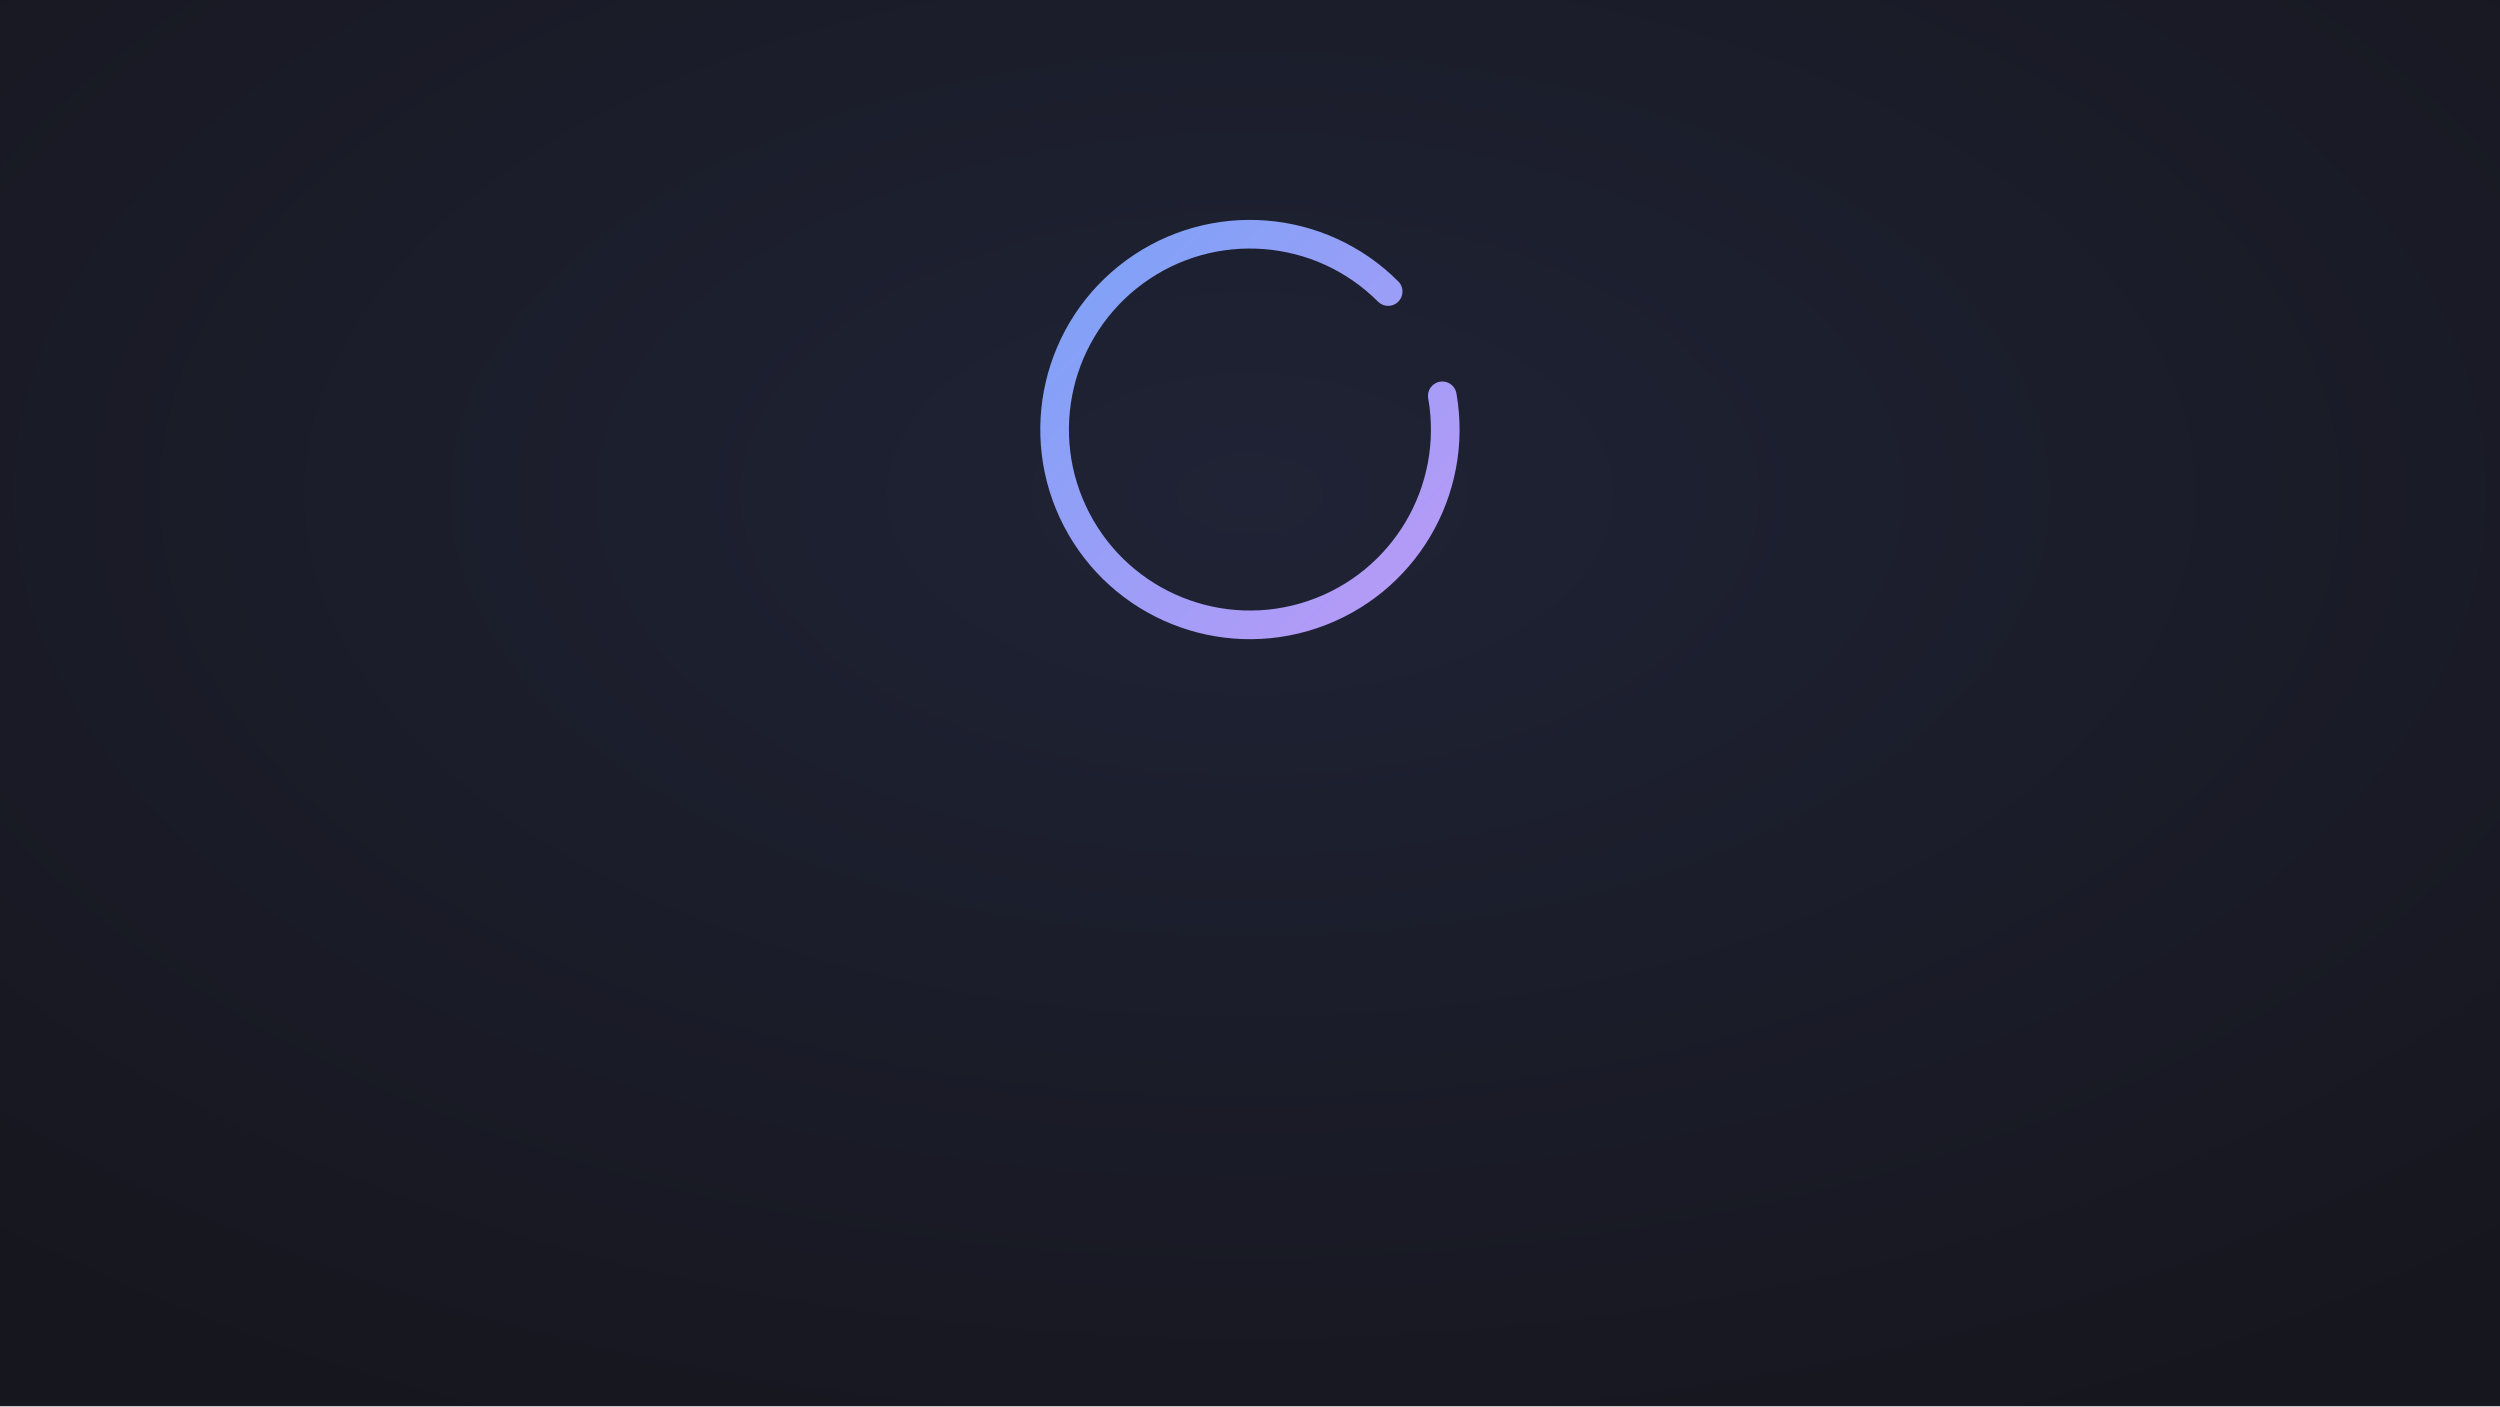
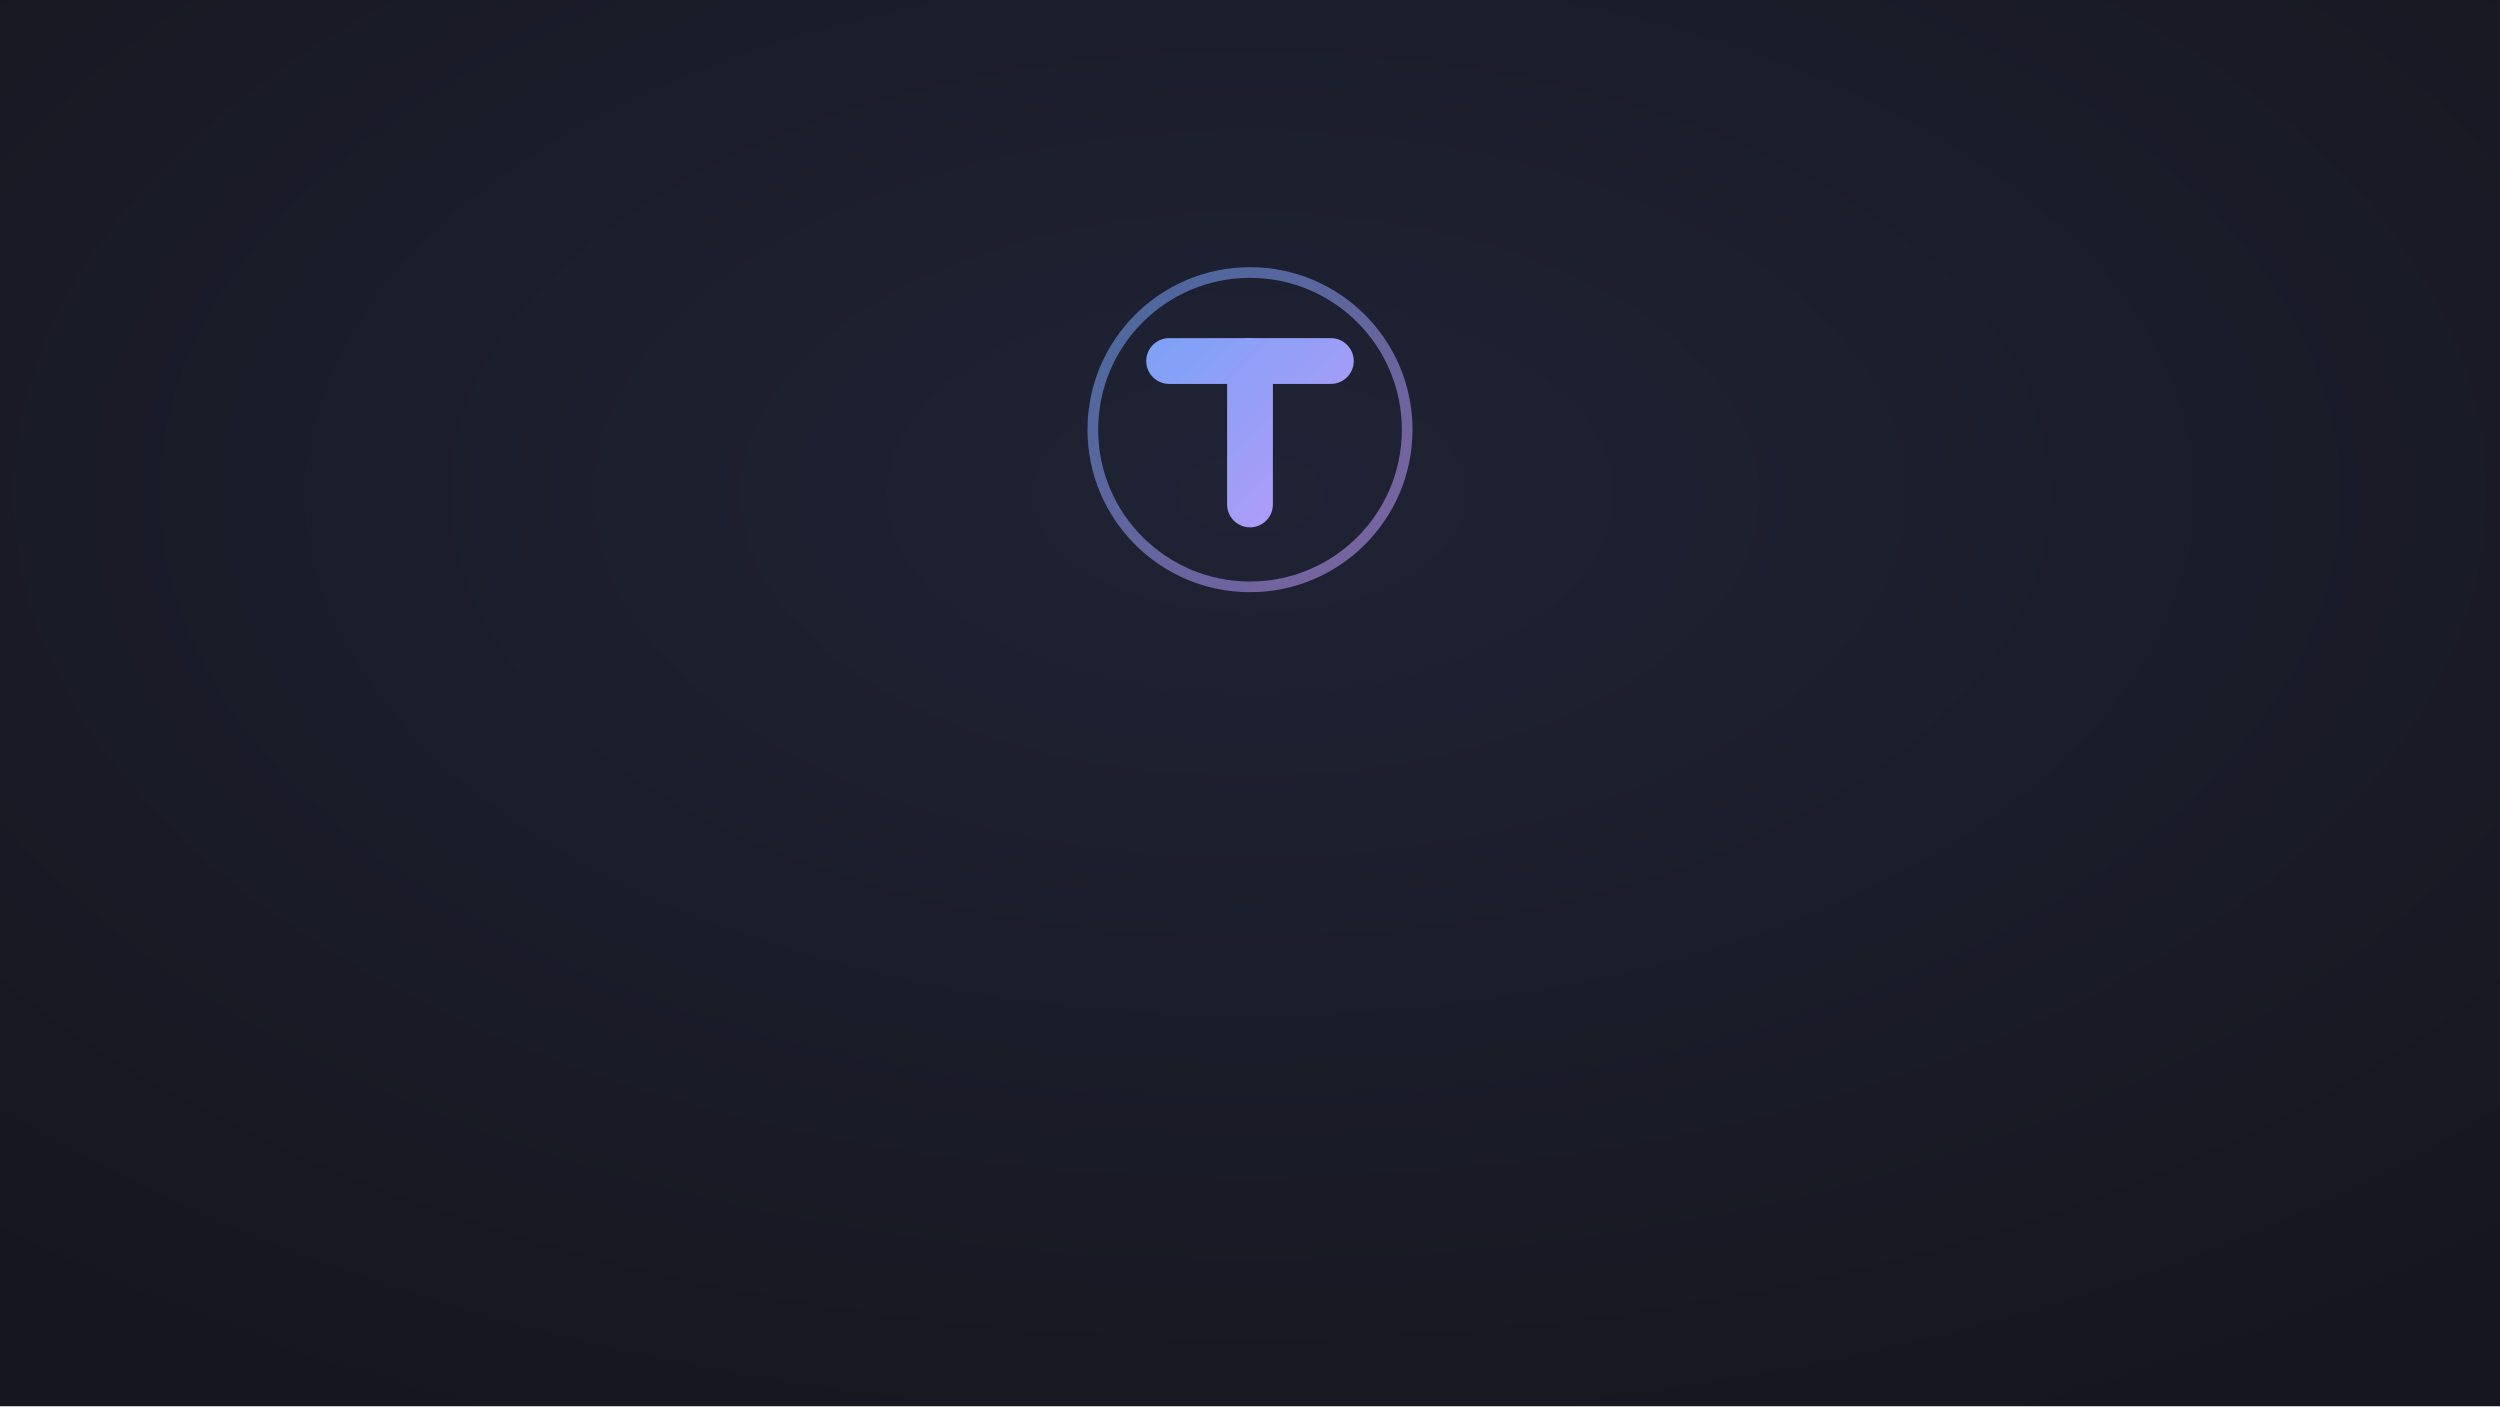
<svg xmlns="http://www.w3.org/2000/svg" width="1920" height="1080" viewBox="0 0 1920 1080">
+   <defs>
+     <linearGradient id="ink" gradientUnits="userSpaceOnUse" x1="120" y1="120" x2="392" y2="392">
+       <stop offset="0" stop-color="#7aa2f7" />
+       <stop offset="1" stop-color="#bb9af7" />
+     </linearGradient>
+   </defs>
  <defs>
    <radialGradient id="bg" cx="50%" cy="35%" r="75%">
      <stop offset="0" stop-color="#1f2335" />
      <stop offset="1" stop-color="#16161e" />
    </radialGradient>
-     <linearGradient id="ink" x1="0" y1="0" x2="1" y2="1">
-       <stop offset="0" stop-color="#7aa2f7" />
-       <stop offset="1" stop-color="#bb9af7" />
-     </linearGradient>
  </defs>
  <rect width="1920" height="1080" fill="url(#bg)" />
-   <path d="M 1066.1 223.9 A 150 150 0 1 0 1107.7 304.0" fill="none" stroke="url(#ink)" stroke-width="22" stroke-linecap="round" />
+   <g transform="translate(810 180) scale(0.5859375)">
+     <circle cx="256" cy="256" r="206" fill="none" stroke="url(#ink)" stroke-width="14" opacity="0.55" />
+     <rect x="120" y="136" width="272" height="60" rx="30" fill="url(#ink)" />
+     <rect x="226" y="136" width="60" height="248" rx="30" fill="url(#ink)" />
+   </g>
</svg>
